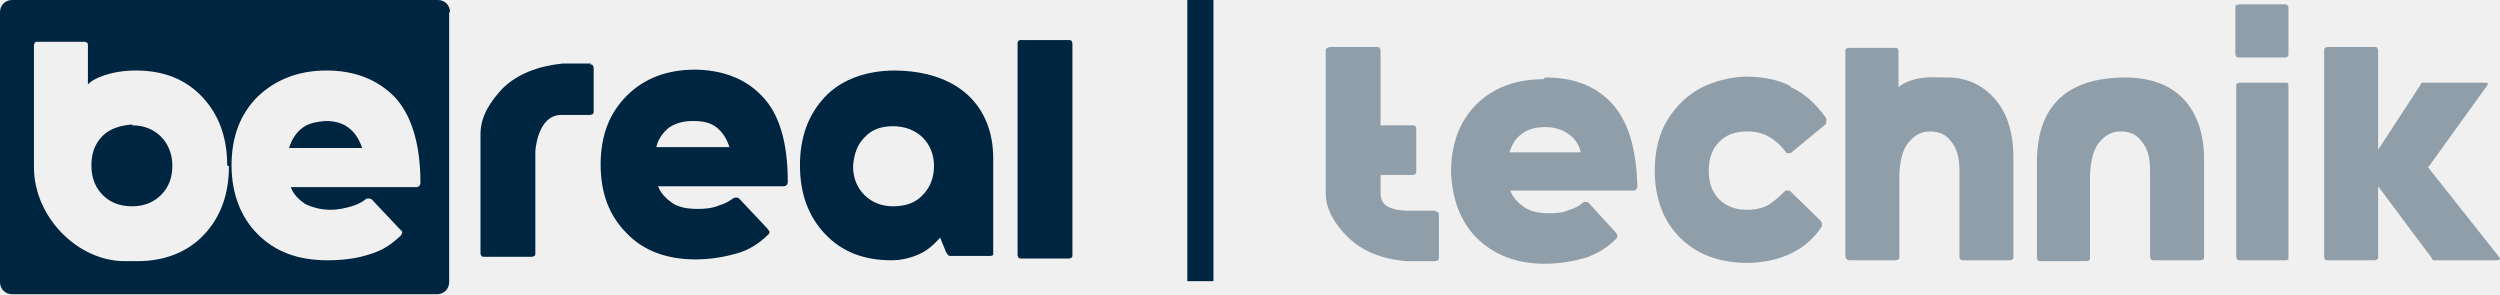
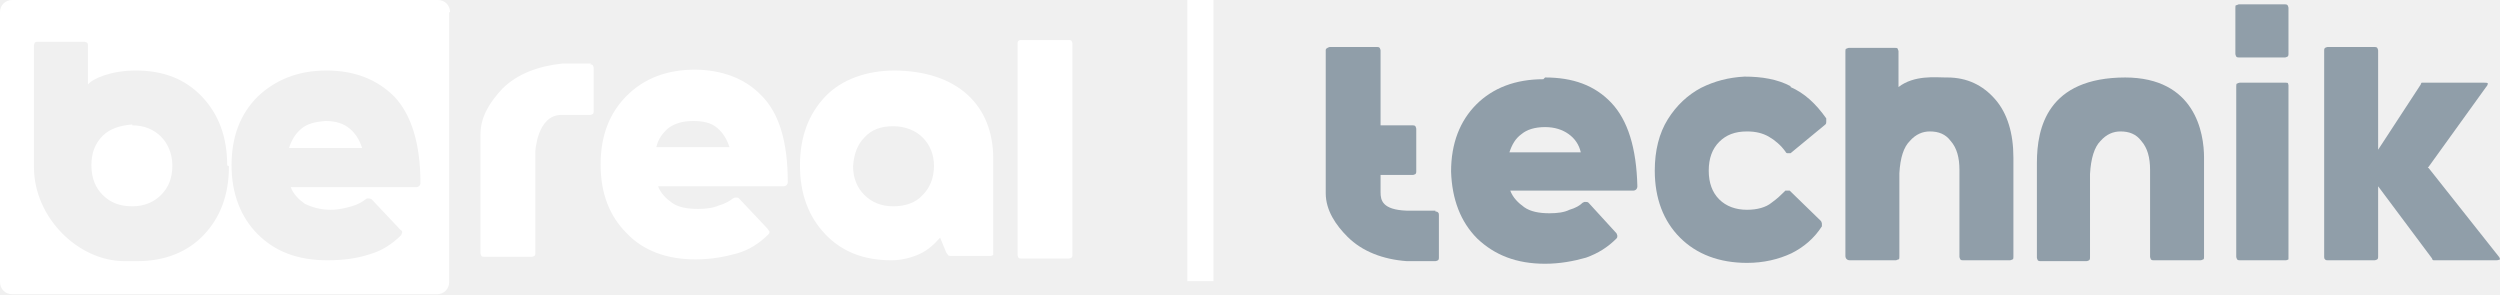
<svg xmlns="http://www.w3.org/2000/svg" id="Ebene_1" version="1.1" viewBox="0 0 287.2 33.8">
  <defs>
    <style>
      .st0 {
-         fill: #002540;
+         fill: #ffffff;
      }

      .st1 {
        fill: #909ea9;
      }
    </style>
  </defs>
  <g>
    <path class="st1" d="M164.9,24.3c.1,0,.2,0,.3.1s.1.2.1.3v4.9c0,.1,0,.2-.1.3,0,0-.2.1-.3.1h-3.3c-2.7-.2-5.1-1.1-6.8-2.8-1.3-1.3-2.5-3-2.5-5h0V5.8c0-.1,0-.2.2-.3s.2-.1.3-.1h5.4c.1,0,.2,0,.3.1,0,0,.1.2.1.3v8.6h3.7c.1,0,.2,0,.3.1,0,0,.1.2.1.3v4.9c0,.1,0,.2-.1.3,0,0-.2.1-.3.1h-3.7v2c0,.9.2,2,3,2.1h3.3Z" />
    <path class="st1" d="M177.5,8.9c3.2,0,5.7.9,7.6,2.9,1.9,2,2.9,5.2,3,9.6,0,.3-.2.5-.5.5h-14.1c.3.8.9,1.4,1.6,1.9s1.7.7,2.9.7c.9,0,1.7-.1,2.3-.4.7-.2,1.2-.5,1.5-.8,0,0,.2-.1.2-.1s.1,0,.2,0c.1,0,.2,0,.3.1l3.2,3.5c0,0,.1.2.1.3,0,.1,0,.2-.1.3-1,1-2.1,1.7-3.5,2.2-1.4.4-3,.7-4.7.7-3.3,0-5.8-1-7.8-2.9-1.9-1.9-2.9-4.5-3-7.7,0-3.2,1-5.8,2.9-7.7,1.9-1.9,4.5-2.9,7.7-2.9h0ZM181.6,17.5c-.2-.9-.7-1.6-1.4-2.1-.7-.5-1.6-.8-2.7-.8-1.2,0-2.1.3-2.7.8-.7.5-1.1,1.2-1.4,2.1h8.2Z" />
    <path class="st1" d="M205.7,10c1.6.7,2.9,1.9,4.1,3.6,0,.1,0,.3,0,.4,0,.1,0,.2-.1.3l-4,3.3s0,0-.1,0c0,0-.1,0-.1,0,0,0-.2,0-.2,0,0,0-.1,0-.2-.2-.5-.7-1.2-1.3-1.9-1.7-.7-.4-1.5-.6-2.5-.6-1.4,0-2.4.4-3.2,1.2-.8.8-1.2,1.9-1.2,3.3,0,1.4.4,2.5,1.2,3.3.8.8,1.9,1.2,3.2,1.2,1.2,0,2.2-.3,2.8-.8.7-.5,1.1-.9,1.4-1.2,0,0,.1-.1.2-.2,0,0,.2,0,.2,0,0,0,.1,0,.2,0,0,0,0,0,.1,0l3.6,3.5c0,0,.1.2.1.3,0,.1,0,.2,0,.3-.9,1.4-2.1,2.4-3.5,3.1-1.5.7-3.2,1.1-5.1,1.1-3.2,0-5.8-1-7.7-2.9s-2.9-4.5-2.9-7.7c0-2.3.5-4.3,1.5-5.9s2.3-2.8,3.8-3.6c1.6-.8,3.2-1.2,5-1.3,2,0,3.8.3,5.3,1.1h0Z" />
    <path class="st1" d="M223.7,8.9c2.3,0,4.1.9,5.5,2.5,1.4,1.6,2.1,3.9,2.1,6.7v11.4c0,.1,0,.3-.1.3,0,0-.2.1-.3.1h-5.4c-.1,0-.2,0-.3-.1,0,0-.1-.2-.1-.3v-10c0-1.4-.3-2.5-1-3.3-.6-.8-1.4-1.1-2.4-1.1-.8,0-1.6.3-2.3,1.1-.7.7-1.1,1.9-1.2,3.7v9.6c0,.1,0,.3-.1.3s-.2.1-.3.1h-5.3c-.3,0-.5-.2-.5-.5V5.9c0-.1,0-.3.1-.3,0,0,.2-.1.3-.1h5.3c.1,0,.3,0,.3.1,0,0,.1.2.1.3v4.1c1.8-1.4,4.3-1.1,5.4-1.1h0Z" />
    <path class="st1" d="M244.1,8.9c8.1,0,9.1,6.4,9.1,9.2v11.4c0,.1,0,.3-.1.3,0,0-.2.1-.3.1h-5.4c-.1,0-.2,0-.3-.1,0,0-.1-.2-.1-.3v-10c0-1.4-.3-2.5-1-3.3-.6-.8-1.4-1.1-2.4-1.1-.8,0-1.6.3-2.3,1.1-.7.7-1.1,2-1.2,3.8v9.6c0,.1,0,.2-.1.3,0,0-.2.1-.3.1h-5.3c-.1,0-.2,0-.3-.1,0,0-.1-.2-.1-.3v-10.9c0-4,1.2-9.8,10.2-9.8h0Z" />
    <path class="st1" d="M262.8,9.5c0,0,.1.2.1.3v19.7c0,.1,0,.2,0,.3,0,0-.2.1-.3.1h-5.3c-.1,0-.2,0-.3-.1,0,0-.1-.2-.1-.3V9.9c0-.1,0-.3.1-.3,0,0,.2-.1.3-.1h5.3c.1,0,.2,0,.3.1Z" />
    <path class="st1" d="M279,19.3l8,10.1c.2.2.2.4.2.4,0,0-.2.1-.4.1h-6.9c-.1,0-.2,0-.3,0,0,0-.2,0-.2-.2l-6.2-8.3v8.1c0,.1,0,.2-.1.3,0,0-.2.1-.3.1h-5.4c-.1,0-.2,0-.3-.1s-.1-.2-.1-.3V5.8c0-.1,0-.2.1-.3,0,0,.2-.1.3-.1h5.4c.1,0,.2,0,.3.1,0,0,.1.2.1.3v11.4l4.9-7.5c0,0,0-.1.1-.2,0,0,.1,0,.2,0h7c.2,0,.4,0,.4.1,0,0,0,.2-.2.4l-6.7,9.3h0Z" />
  </g>
  <path class="st1" d="M262.8.6c0,0,.1.2.1.3v5.3c0,.1,0,.2-.1.3,0,0-.2.1-.3.1h-5.3c-.1,0-.2,0-.3-.1,0,0-.1-.2-.1-.3V.9c0-.2,0-.3.1-.3s.2-.1.3-.1h5.3c.1,0,.2,0,.3.1Z" />
  <g>
    <path class="st0" d="M51.6,1.4v31c0,.8-.6,1.4-1.4,1.4H1.4c-.8,0-1.4-.6-1.4-1.4V1.4C0,.6.6,0,1.4,0h48.9c.8,0,1.4.6,1.4,1.4ZM26.1,19c0-3.3-1-5.9-2.9-7.9-1.9-2-4.4-3-7.6-3-2.8,0-4.9.9-5.5,1.6v-4.5c0-.1,0-.2-.1-.3,0,0-.2-.1-.3-.1h-5.4c-.1,0-.2,0-.3.1,0,0-.1.2-.1.3v14c0,5.8,5.1,10.8,10.4,10.8,0,0,.3,0,1.5,0,3.2,0,5.8-1.1,7.6-3,1.9-2,2.9-4.6,2.9-7.9ZM15.2,14.4c1.4,0,2.5.5,3.3,1.3.8.8,1.3,2,1.3,3.3,0,1.4-.4,2.5-1.3,3.4-.8.8-1.9,1.3-3.3,1.3-1.4,0-2.5-.4-3.4-1.3-.8-.8-1.3-1.9-1.3-3.4,0-1.4.4-2.5,1.3-3.4.8-.8,2-1.2,3.4-1.3h0ZM47.8,21.5c.3,0,.5-.2.5-.5,0-4.6-1.1-7.9-3-9.9-2-2-4.6-3-7.8-3-3.3,0-5.9,1.1-7.9,3-2,2-3,4.6-3,7.9,0,3.3,1.1,6,3,7.9,2,2,4.6,3,8,3,1.8,0,3.4-.2,4.9-.7,1.4-.4,2.6-1.2,3.6-2.2,0-.1.1-.2.1-.3,0-.1,0-.2-.2-.3l-3.3-3.5c0,0-.2-.1-.3-.1,0,0-.1,0-.2,0,0,0-.1,0-.2.1-.4.3-.9.6-1.6.8-.7.2-1.5.4-2.4.4-1.2,0-2.2-.3-3-.7-.7-.5-1.3-1.1-1.6-1.9h14.4ZM41.6,17h-8.4c.3-.9.7-1.6,1.4-2.2.7-.6,1.6-.8,2.8-.9,1.2,0,2.1.3,2.8.9.7.6,1.1,1.3,1.4,2.2Z" />
    <path class="st0" d="M67.8,7.4c.1,0,.2,0,.3.1,0,0,.1.2.1.3v5c0,.1,0,.2-.1.3,0,0-.2.1-.3.1h-3.3c-2.8,0-3,4.2-3,4.2v11.7c0,.1,0,.2-.1.3,0,0-.2.1-.3.1h-5.5c-.1,0-.2,0-.3-.1,0,0-.1-.2-.1-.3v-5.8s0-7.9,0-7.9h0c0-2.1,1.2-3.8,2.5-5.2,1.7-1.7,4.1-2.6,6.9-2.9h3.3Z" />
    <path class="st0" d="M79.7,8c3.2,0,5.9,1,7.8,3,2,2,3,5.3,3,9.9,0,.3-.2.5-.5.5h-14.4c.3.8.9,1.4,1.6,1.9.7.5,1.7.7,3,.7.9,0,1.7-.1,2.4-.4.7-.2,1.2-.5,1.6-.8,0,0,.2-.1.2-.1,0,0,.1,0,.2,0,.1,0,.2,0,.3.1l3.3,3.5c0,0,.1.2.2.3,0,.1,0,.2-.1.3-1,1-2.2,1.8-3.6,2.2-1.4.4-3,.7-4.8.7-3.3,0-6-1-7.9-3-2-2-3-4.6-3-7.9,0-3.3,1-5.9,3-7.9,2-2,4.6-3,7.9-3h0ZM83.8,16.9c-.3-.9-.7-1.6-1.4-2.2-.7-.6-1.6-.8-2.8-.8-1.2,0-2.1.3-2.8.8-.7.6-1.2,1.3-1.4,2.2h8.4Z" />
    <path class="st0" d="M102.6,8.1c7.4,0,11.5,4,11.5,10.1v10.8c0,.1,0,.2,0,.3,0,0-.2.1-.3.1h-4.6c-.1,0-.2,0-.3-.1,0,0-.1-.2-.2-.3l-.7-1.7c-.7.8-1.5,1.5-2.4,1.9-.9.4-2,.7-3.2.7-3.2,0-5.7-1-7.6-3-1.9-2-2.9-4.6-2.9-7.9,0-3.3,1-5.9,2.9-7.9,1.9-2,4.8-3,8-3h0ZM107.3,19.1c0-1.4-.5-2.5-1.3-3.3-.8-.8-2-1.3-3.4-1.3-1.4,0-2.5.4-3.3,1.3-.8.8-1.2,1.9-1.3,3.3,0,1.4.5,2.5,1.3,3.3.8.8,1.9,1.3,3.3,1.3,1.4,0,2.6-.4,3.4-1.3.8-.8,1.3-1.9,1.3-3.4Z" />
    <path class="st0" d="M123.2,29.3c0,.1,0,.2-.1.3,0,0-.2.1-.3.1h-5.5c-.1,0-.2,0-.3-.1,0,0-.1-.2-.1-.3V5c0-.1,0-.2.1-.3s.2-.1.3-.1h5.5c.1,0,.2,0,.3.1,0,0,.1.2.1.3v24.3Z" />
  </g>
  <rect class="st0" x="136.4" width="3" height="32.3" />
</svg>
